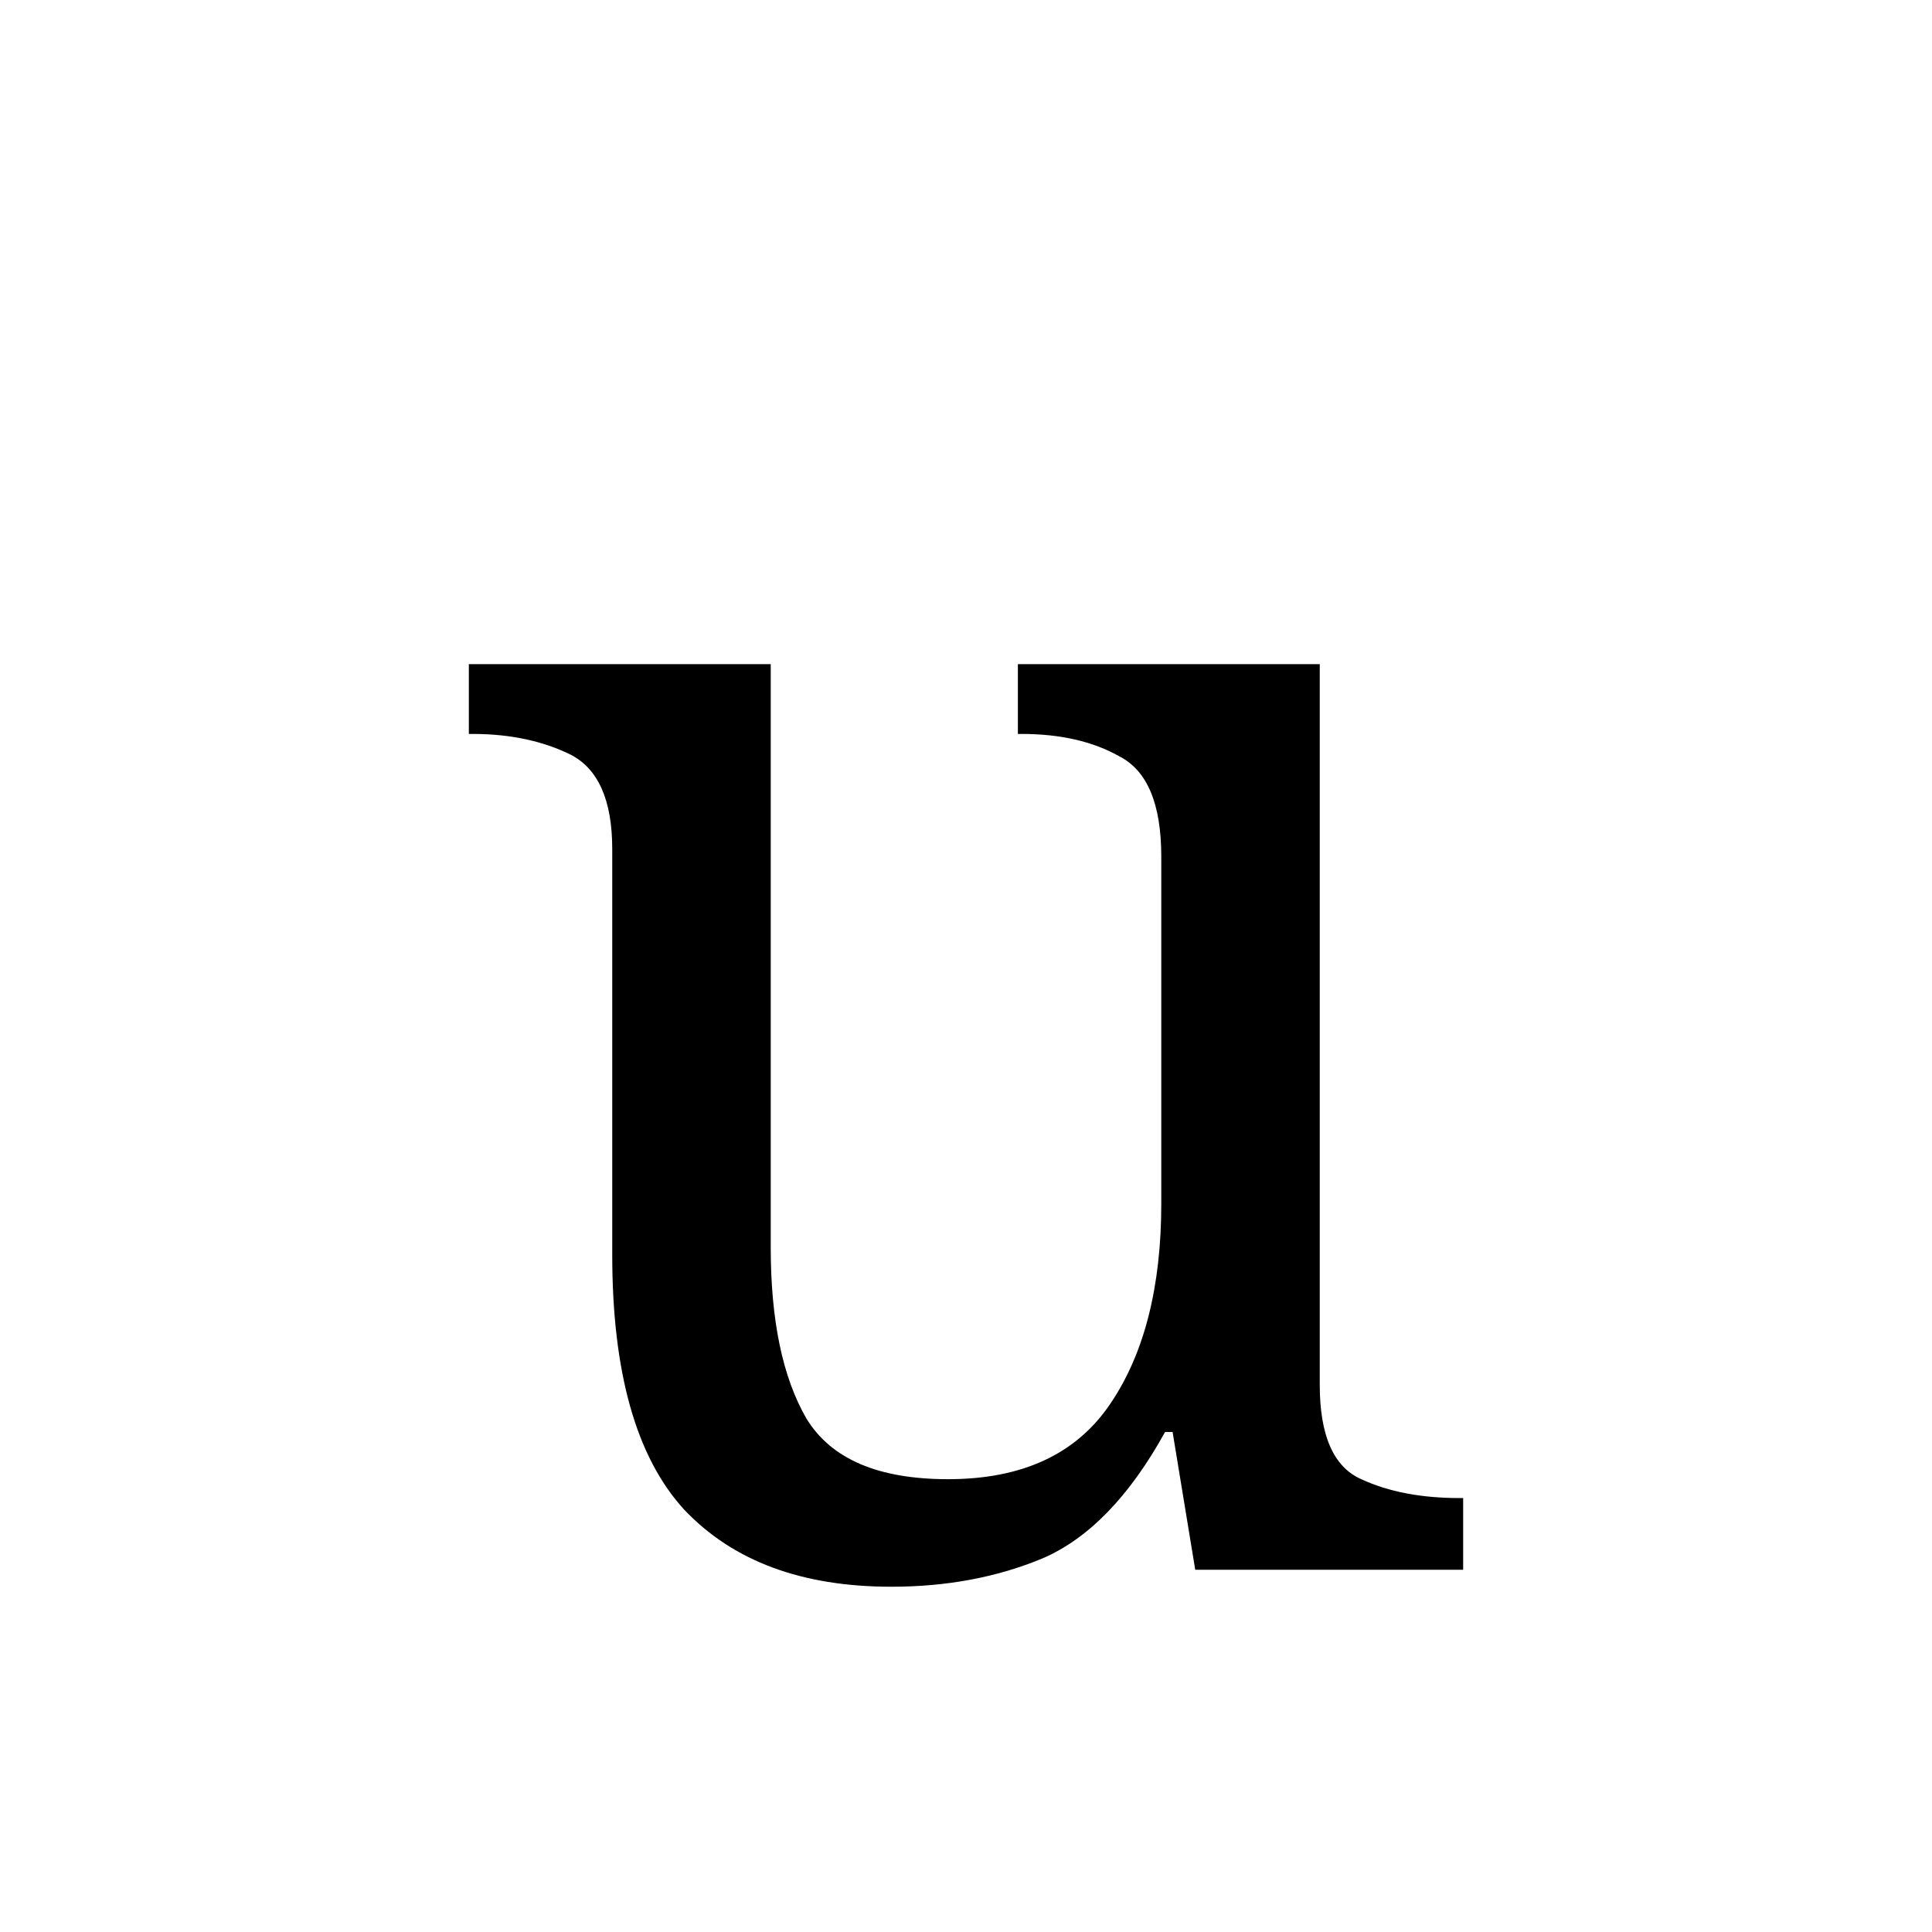
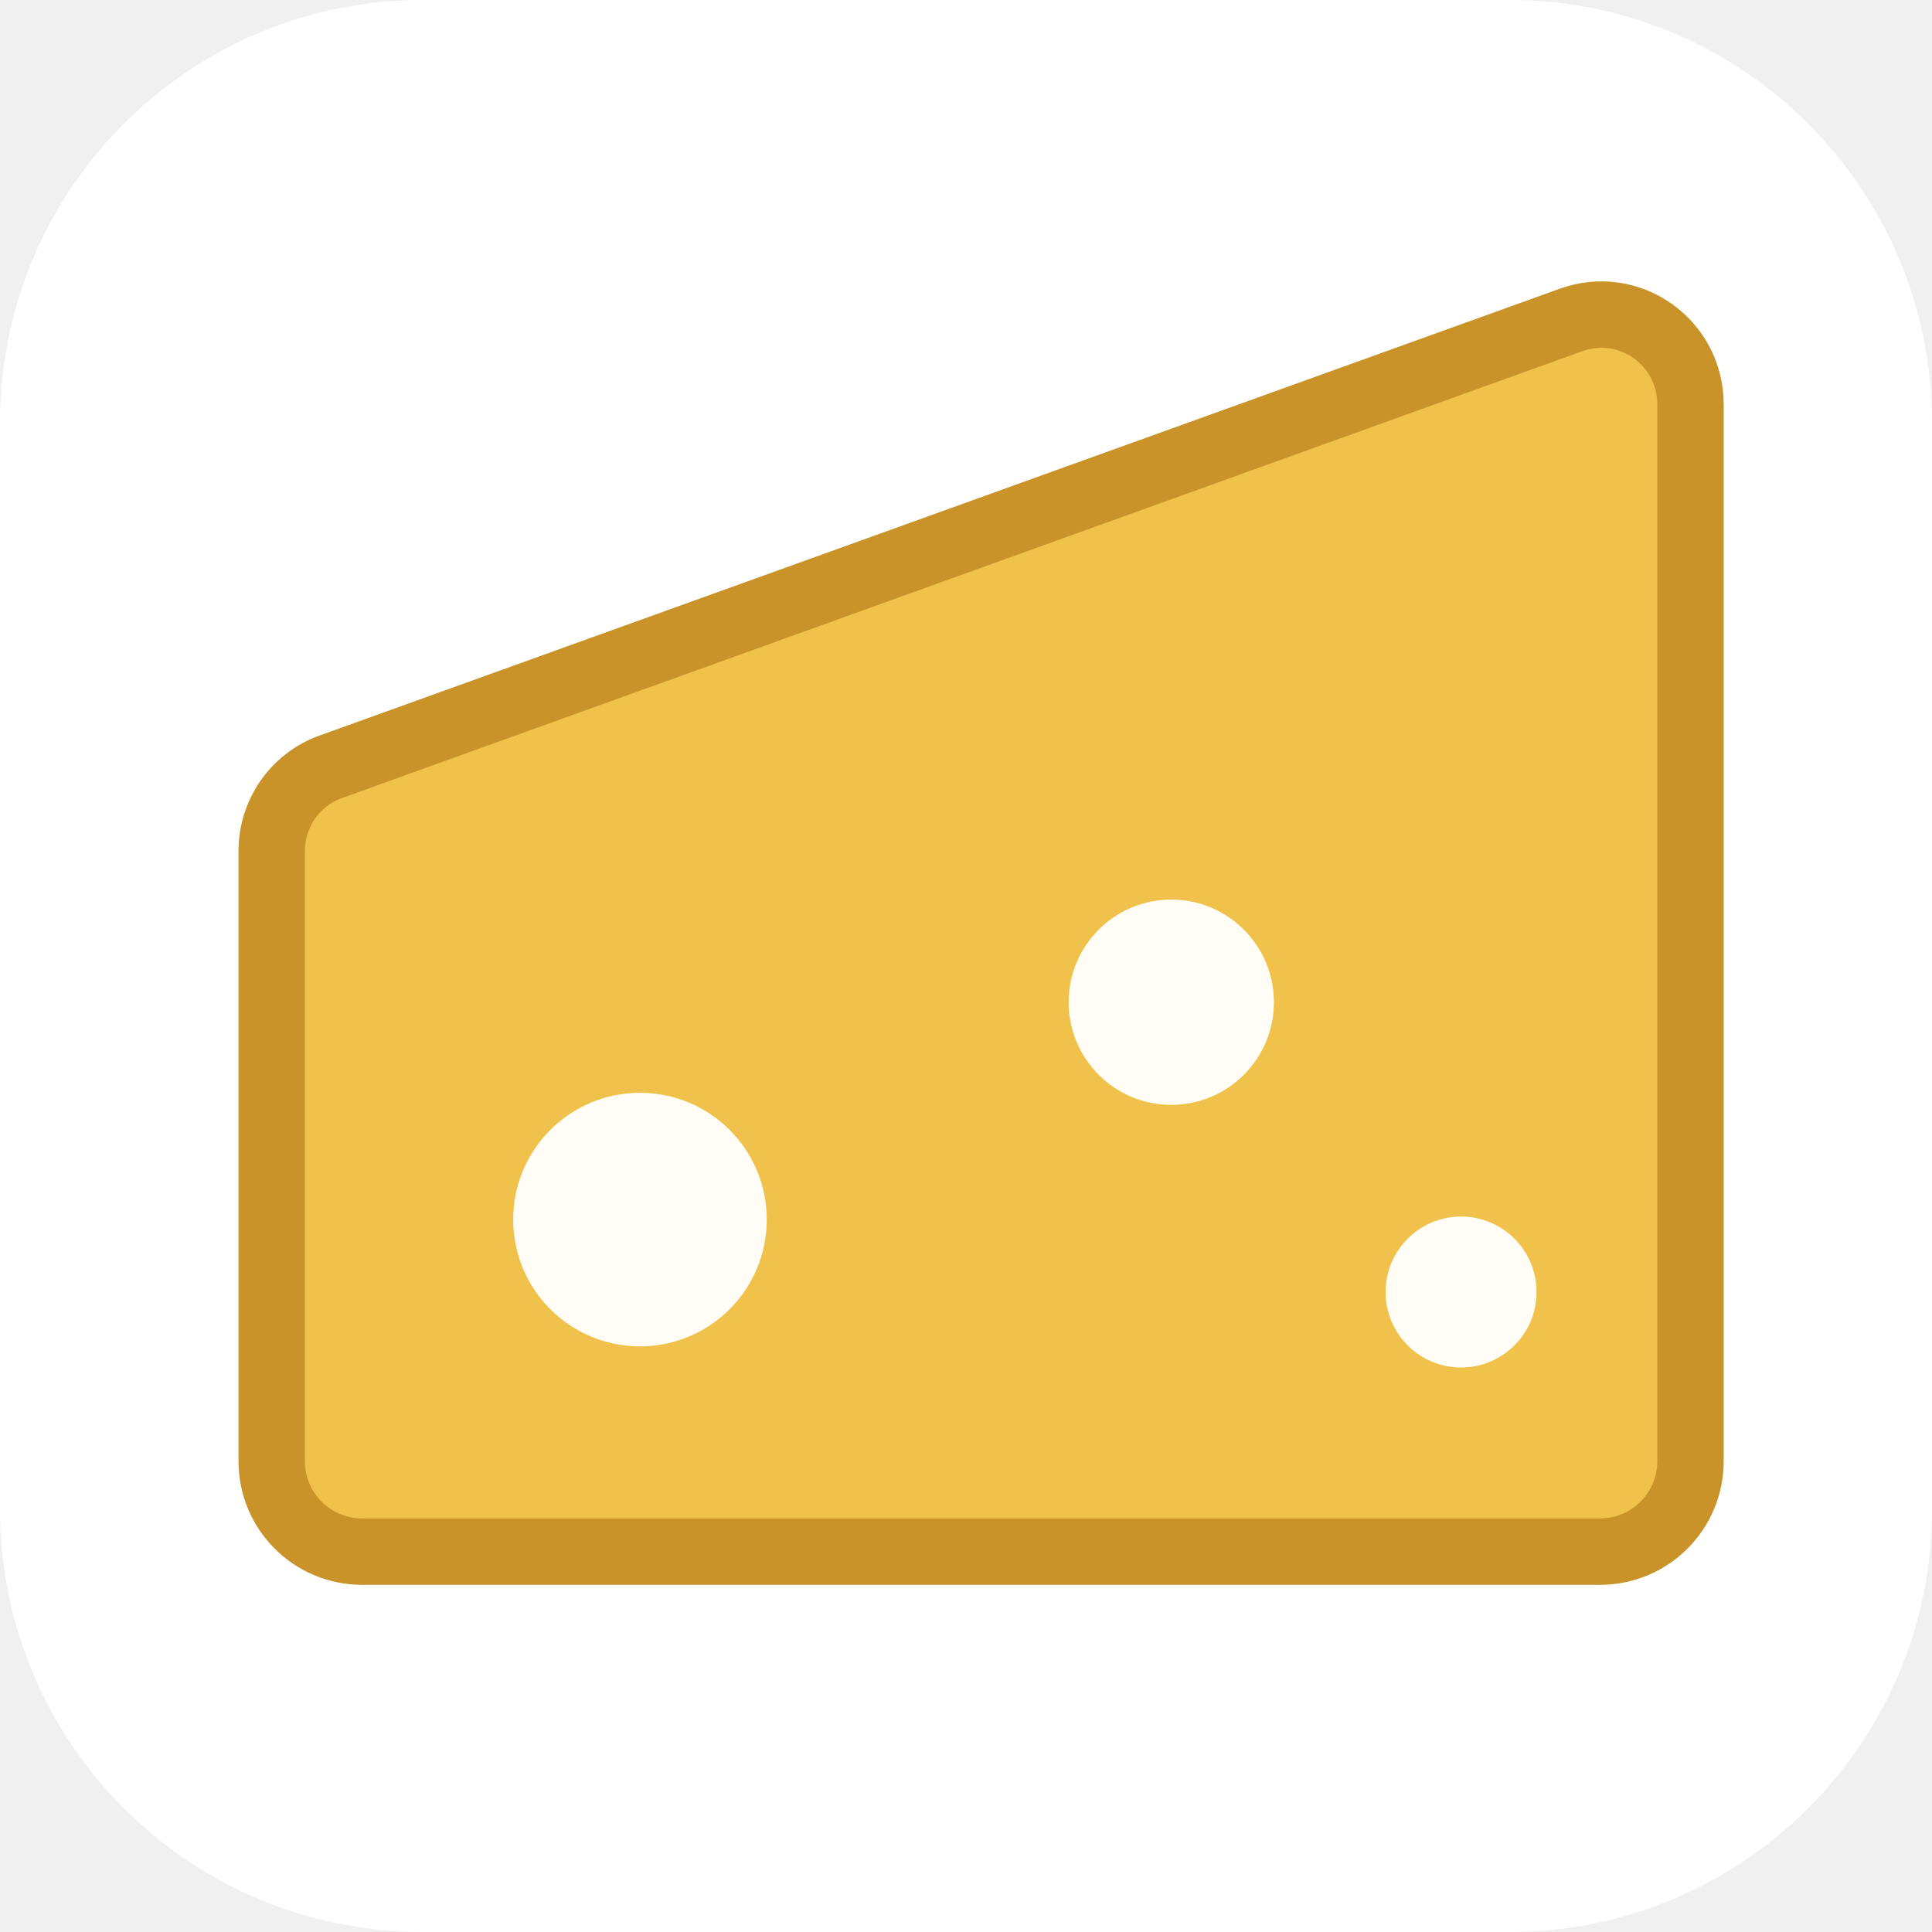
- <svg xmlns="http://www.w3.org/2000/svg" viewBox="0 0 16 16">
-   <rect width="16" height="16" fill="#fff" />
-   <text x="8" y="13" font-family="serif" font-size="14" text-anchor="middle" fill="#000">u</text>
+ <svg xmlns="http://www.w3.org/2000/svg" viewBox="0 0 32 32" role="img" aria-label="fontina">
+   <rect width="32" height="32" rx="7" fill="#ffffff" />
+   <path d="M4.5 24.2V14.1c0-.63.39-1.19.98-1.4L26.02 5.3c.97-.35 1.98.37 1.98 1.4v17.5c0 .83-.67 1.5-1.5 1.5H6c-.83 0-1.5-.67-1.5-1.5z" fill="#f0c24b" stroke="#c9932a" stroke-width="1.1" stroke-linejoin="round" />
+   <circle cx="10.6" cy="20.2" r="2.1" fill="#fffdf5" />
+   <circle cx="19.4" cy="16.6" r="1.7" fill="#fffdf5" />
+   <circle cx="24.2" cy="21.4" r="1.25" fill="#fffdf5" />
</svg>
